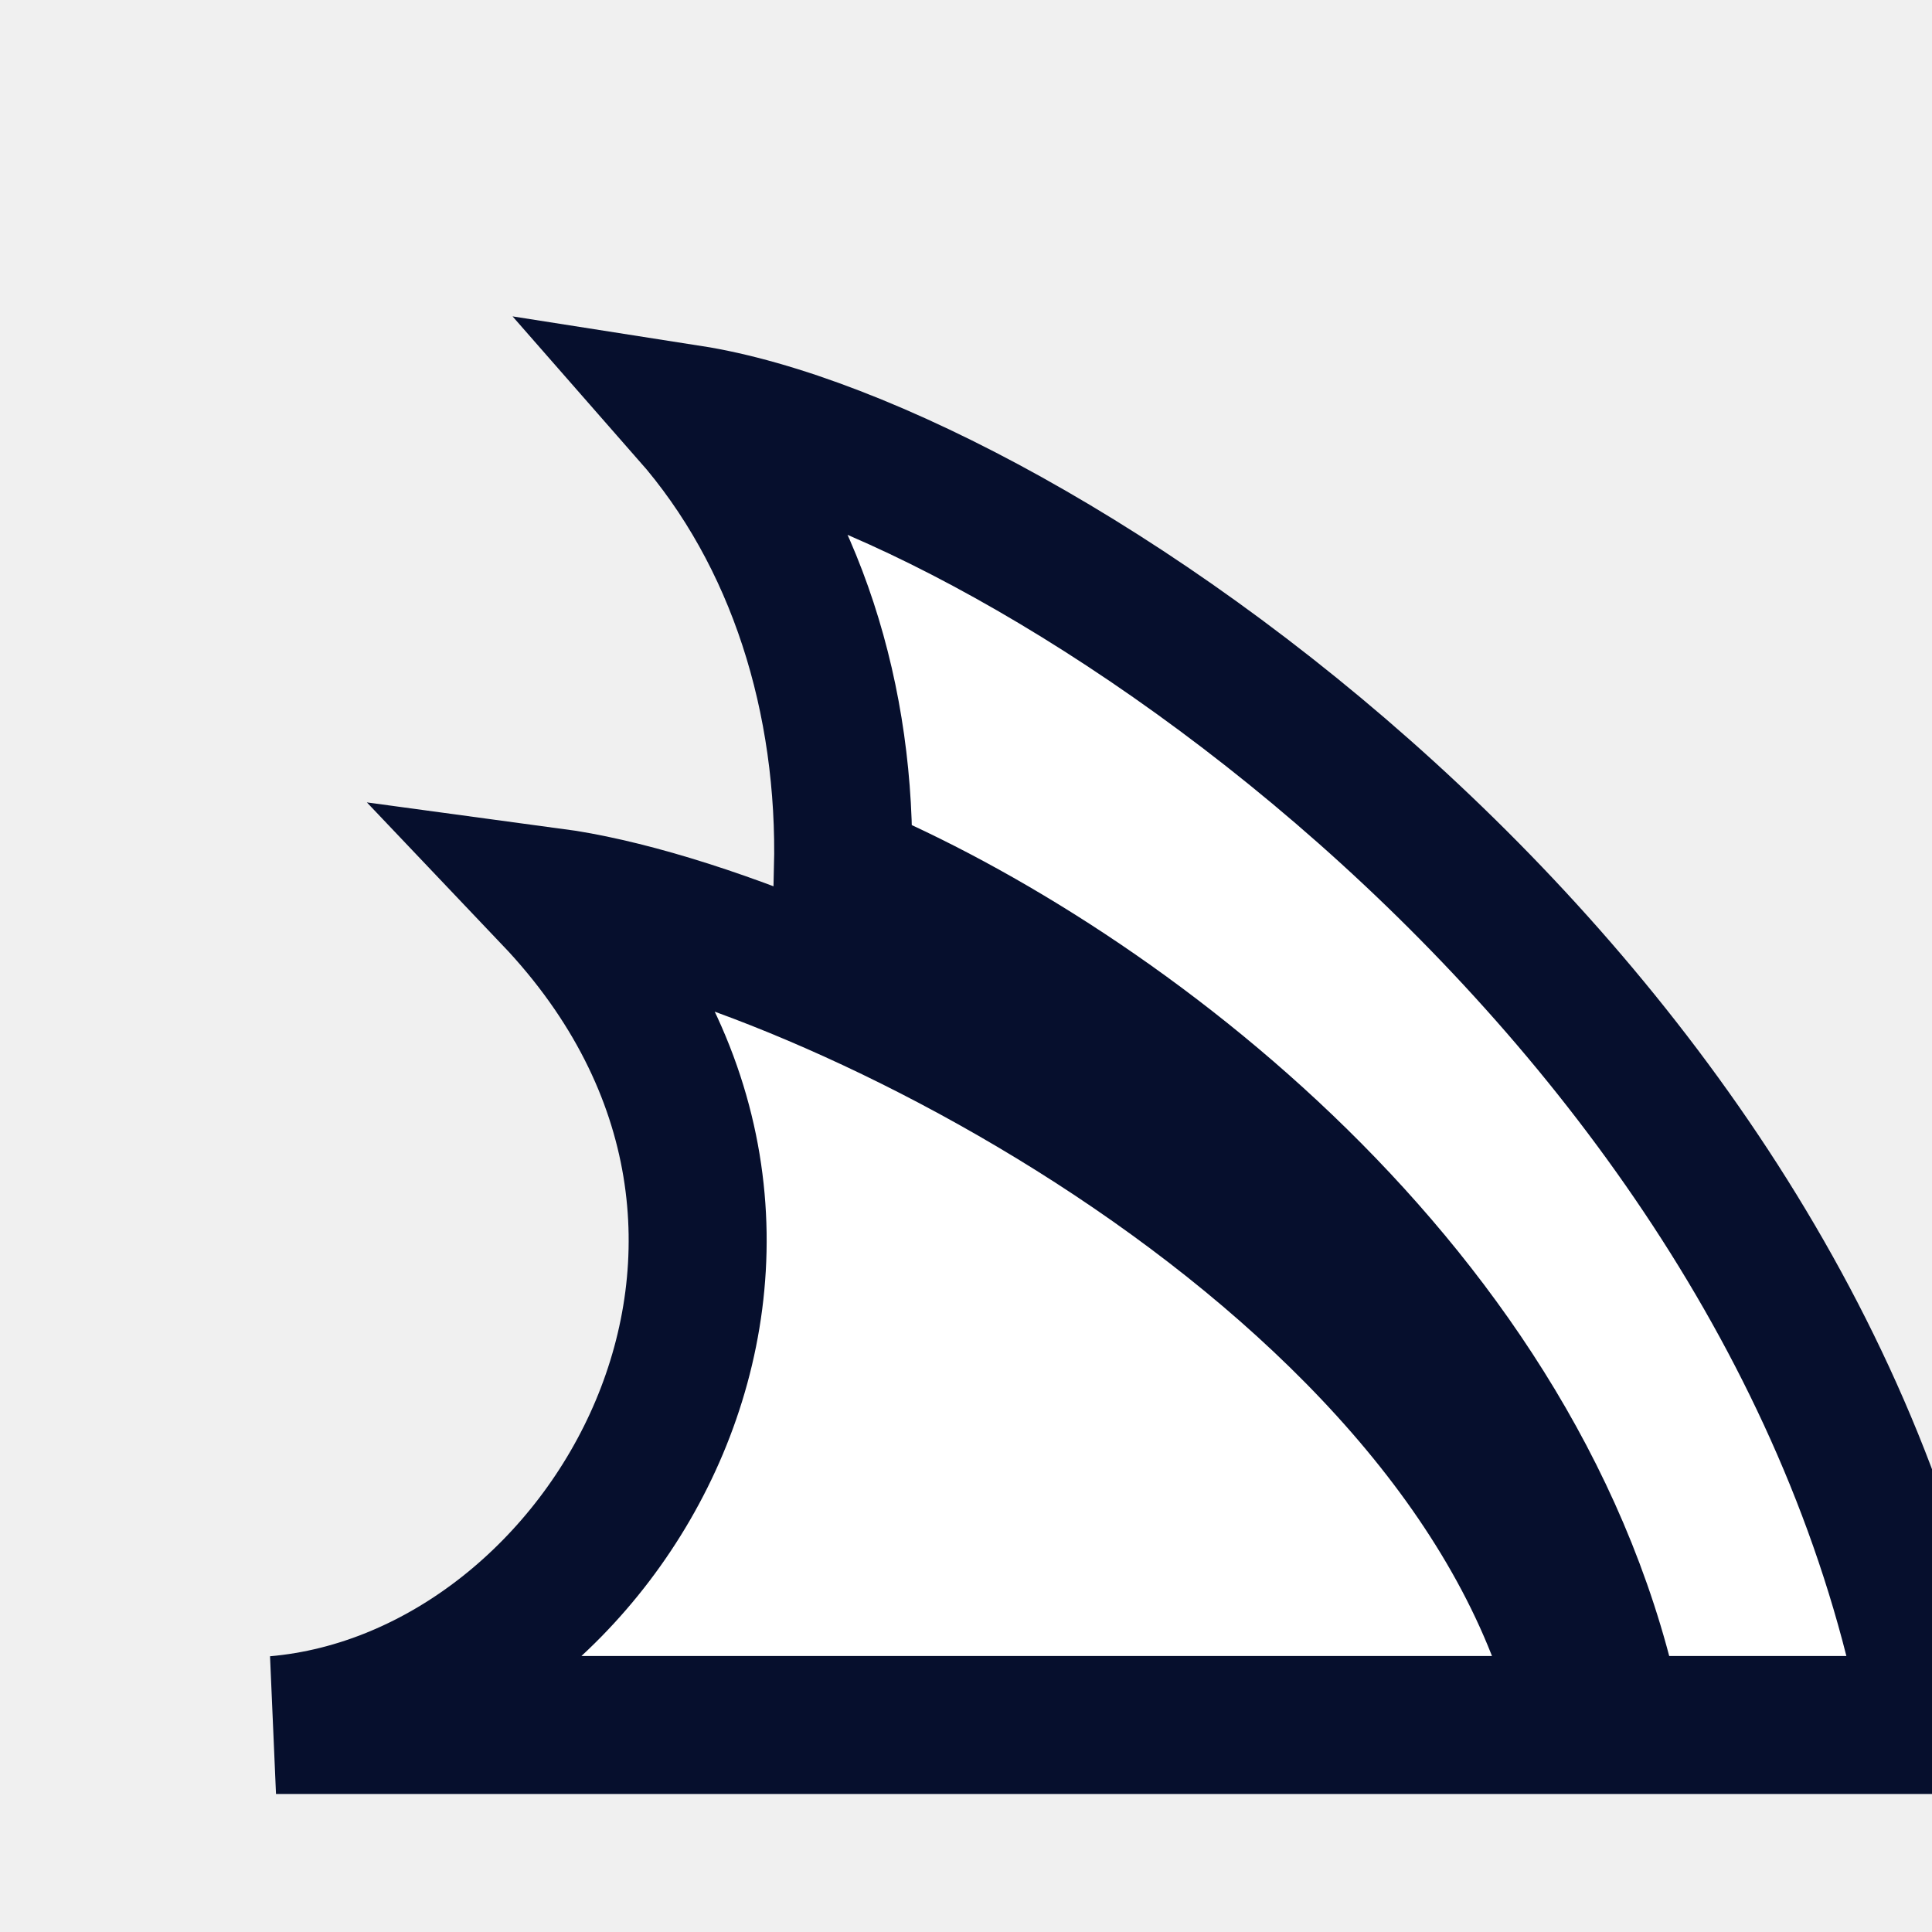
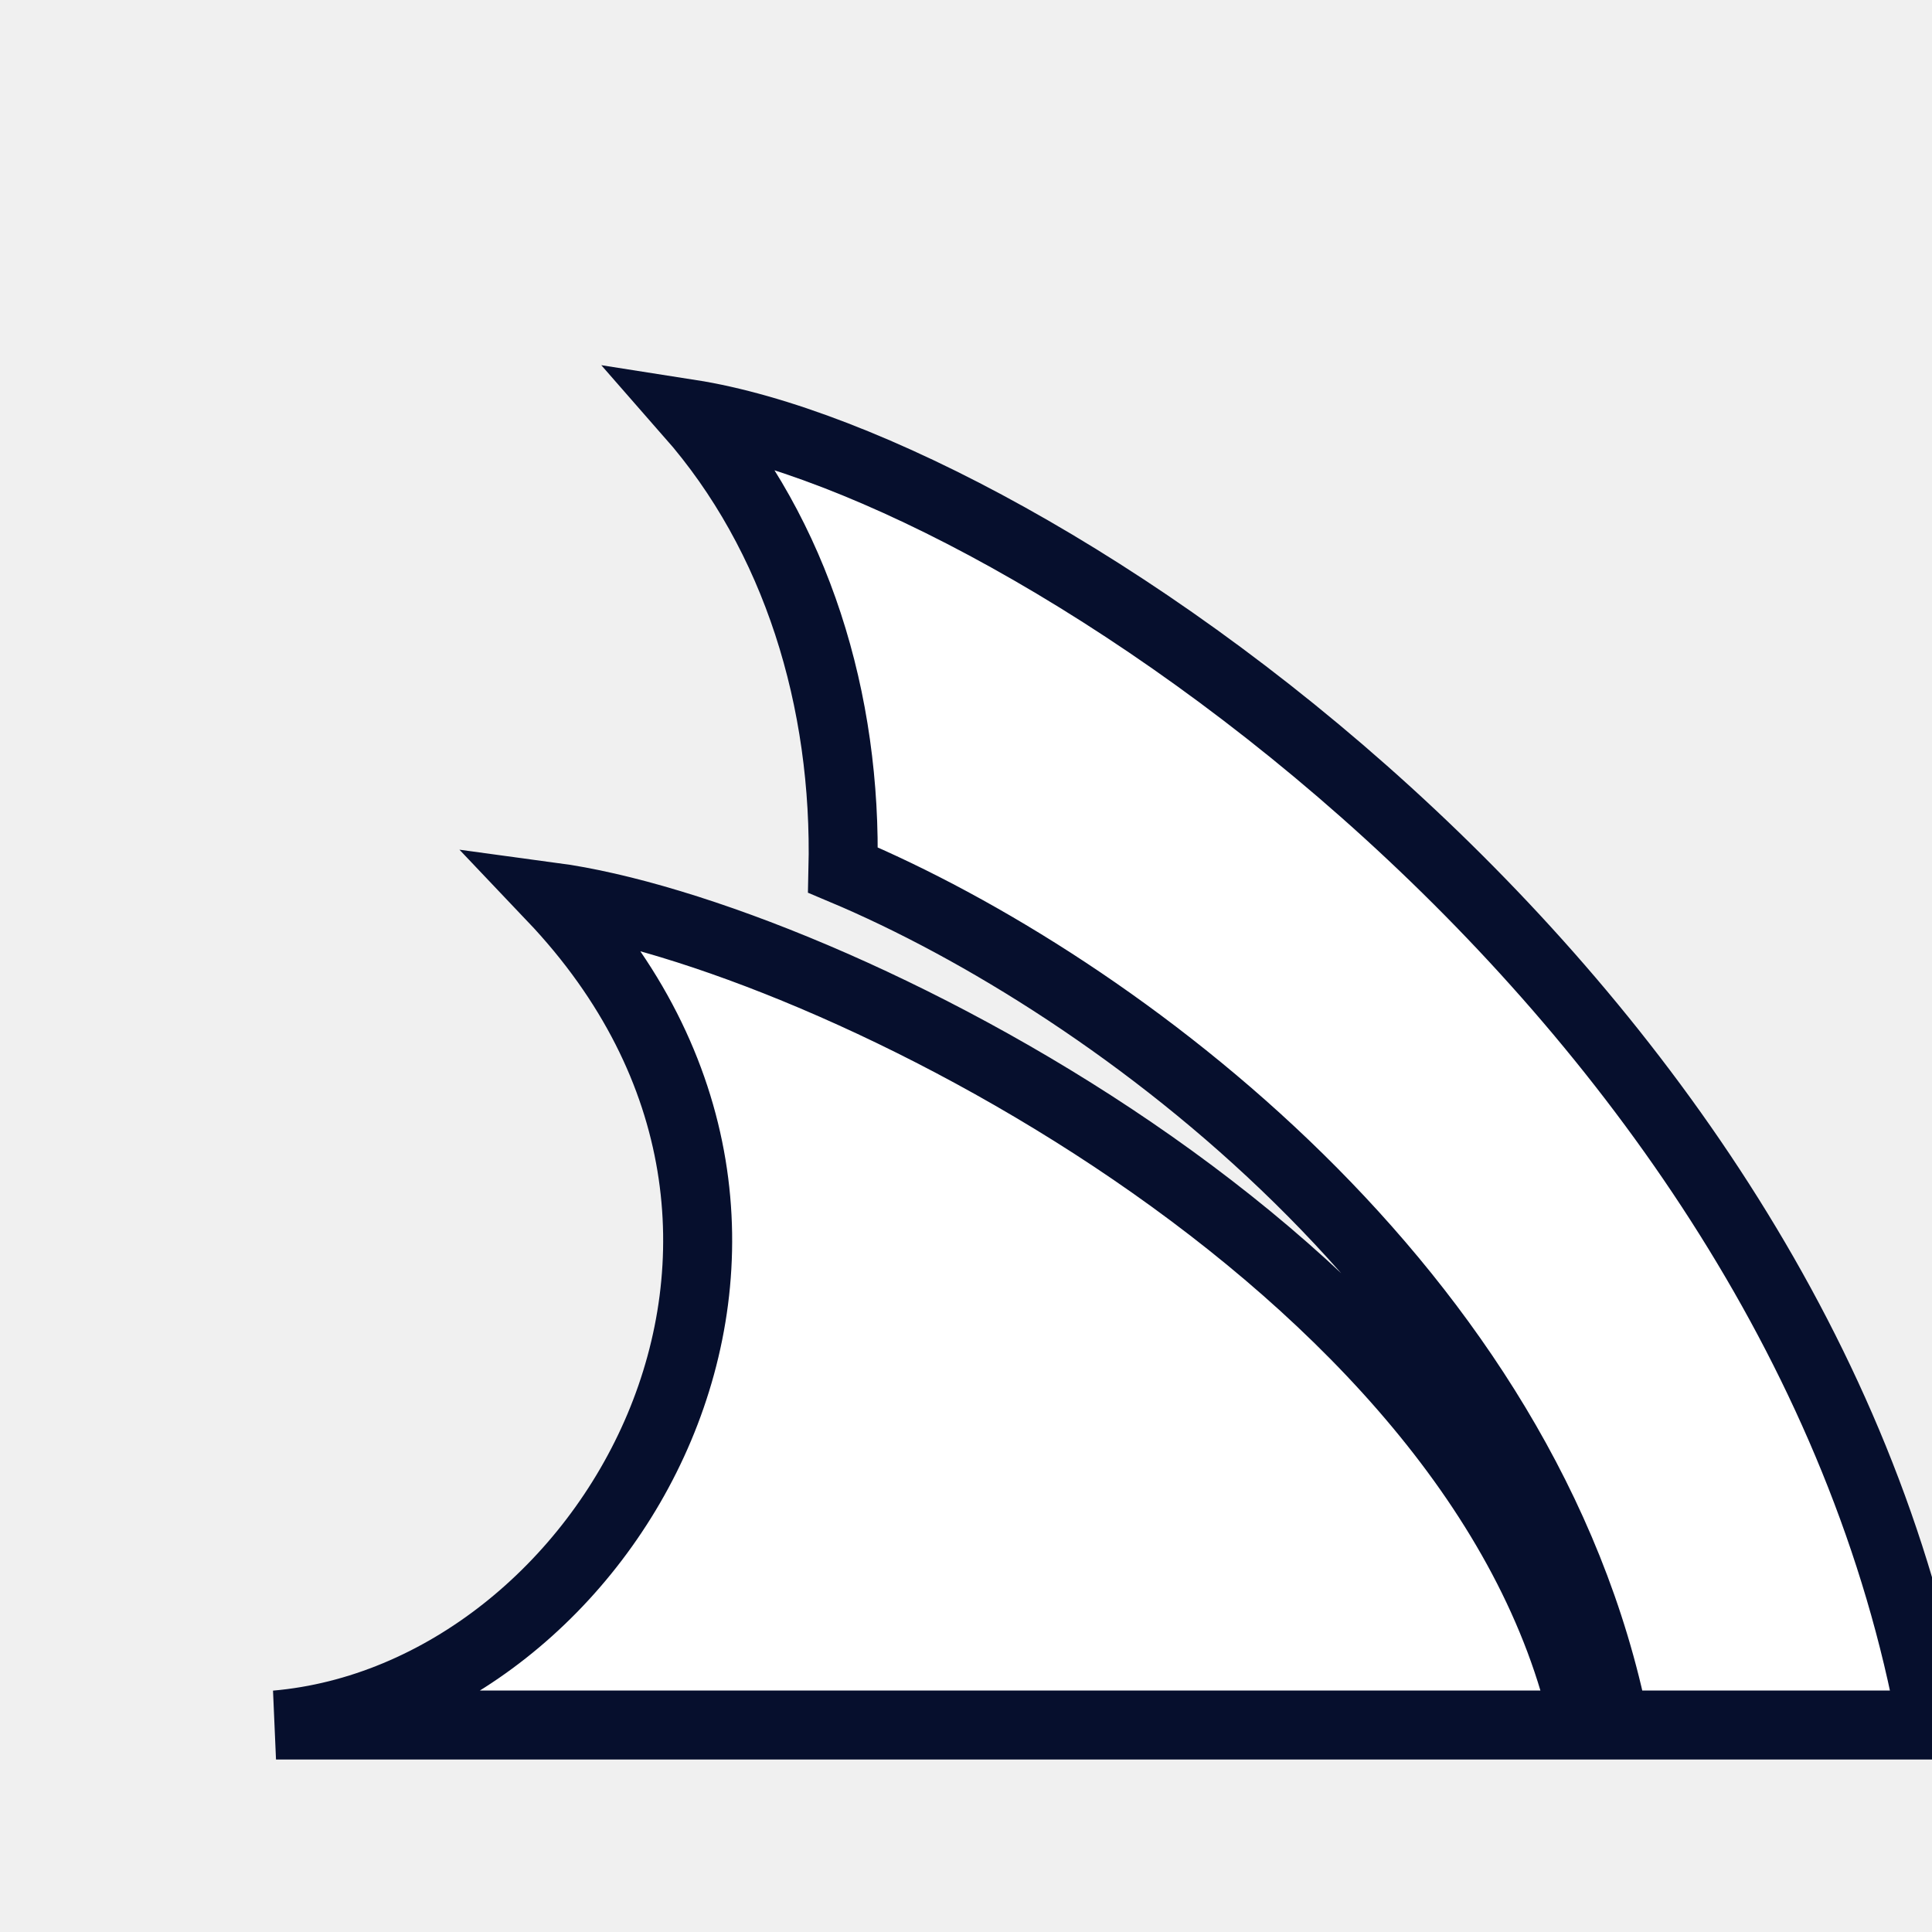
- <svg xmlns="http://www.w3.org/2000/svg" width="32px" height="32px" style="fill:#fff; stroke:#060F2D; stroke-width:2px;" viewBox="0 0 28 28">
+ <svg xmlns="http://www.w3.org/2000/svg" width="32px" height="32px" style="fill:#fff; stroke:#060F2D; stroke-width:1px;" viewBox="0 0 28 28">
  <path d="M 10 6 C 11.544 7.76 12.276 10.149 12.217 12.609 C 16.185 14.279 22.141 18.73 23.398 25 L 28 25 C 26.051 14.31 14.918 6.77 10 6 z M 8 13 C 12.67 17.913 8.81 24.582 4 25 L 22.971 25 C 21.501 18.289 11.95 13.533 8 13 z" />
</svg>
